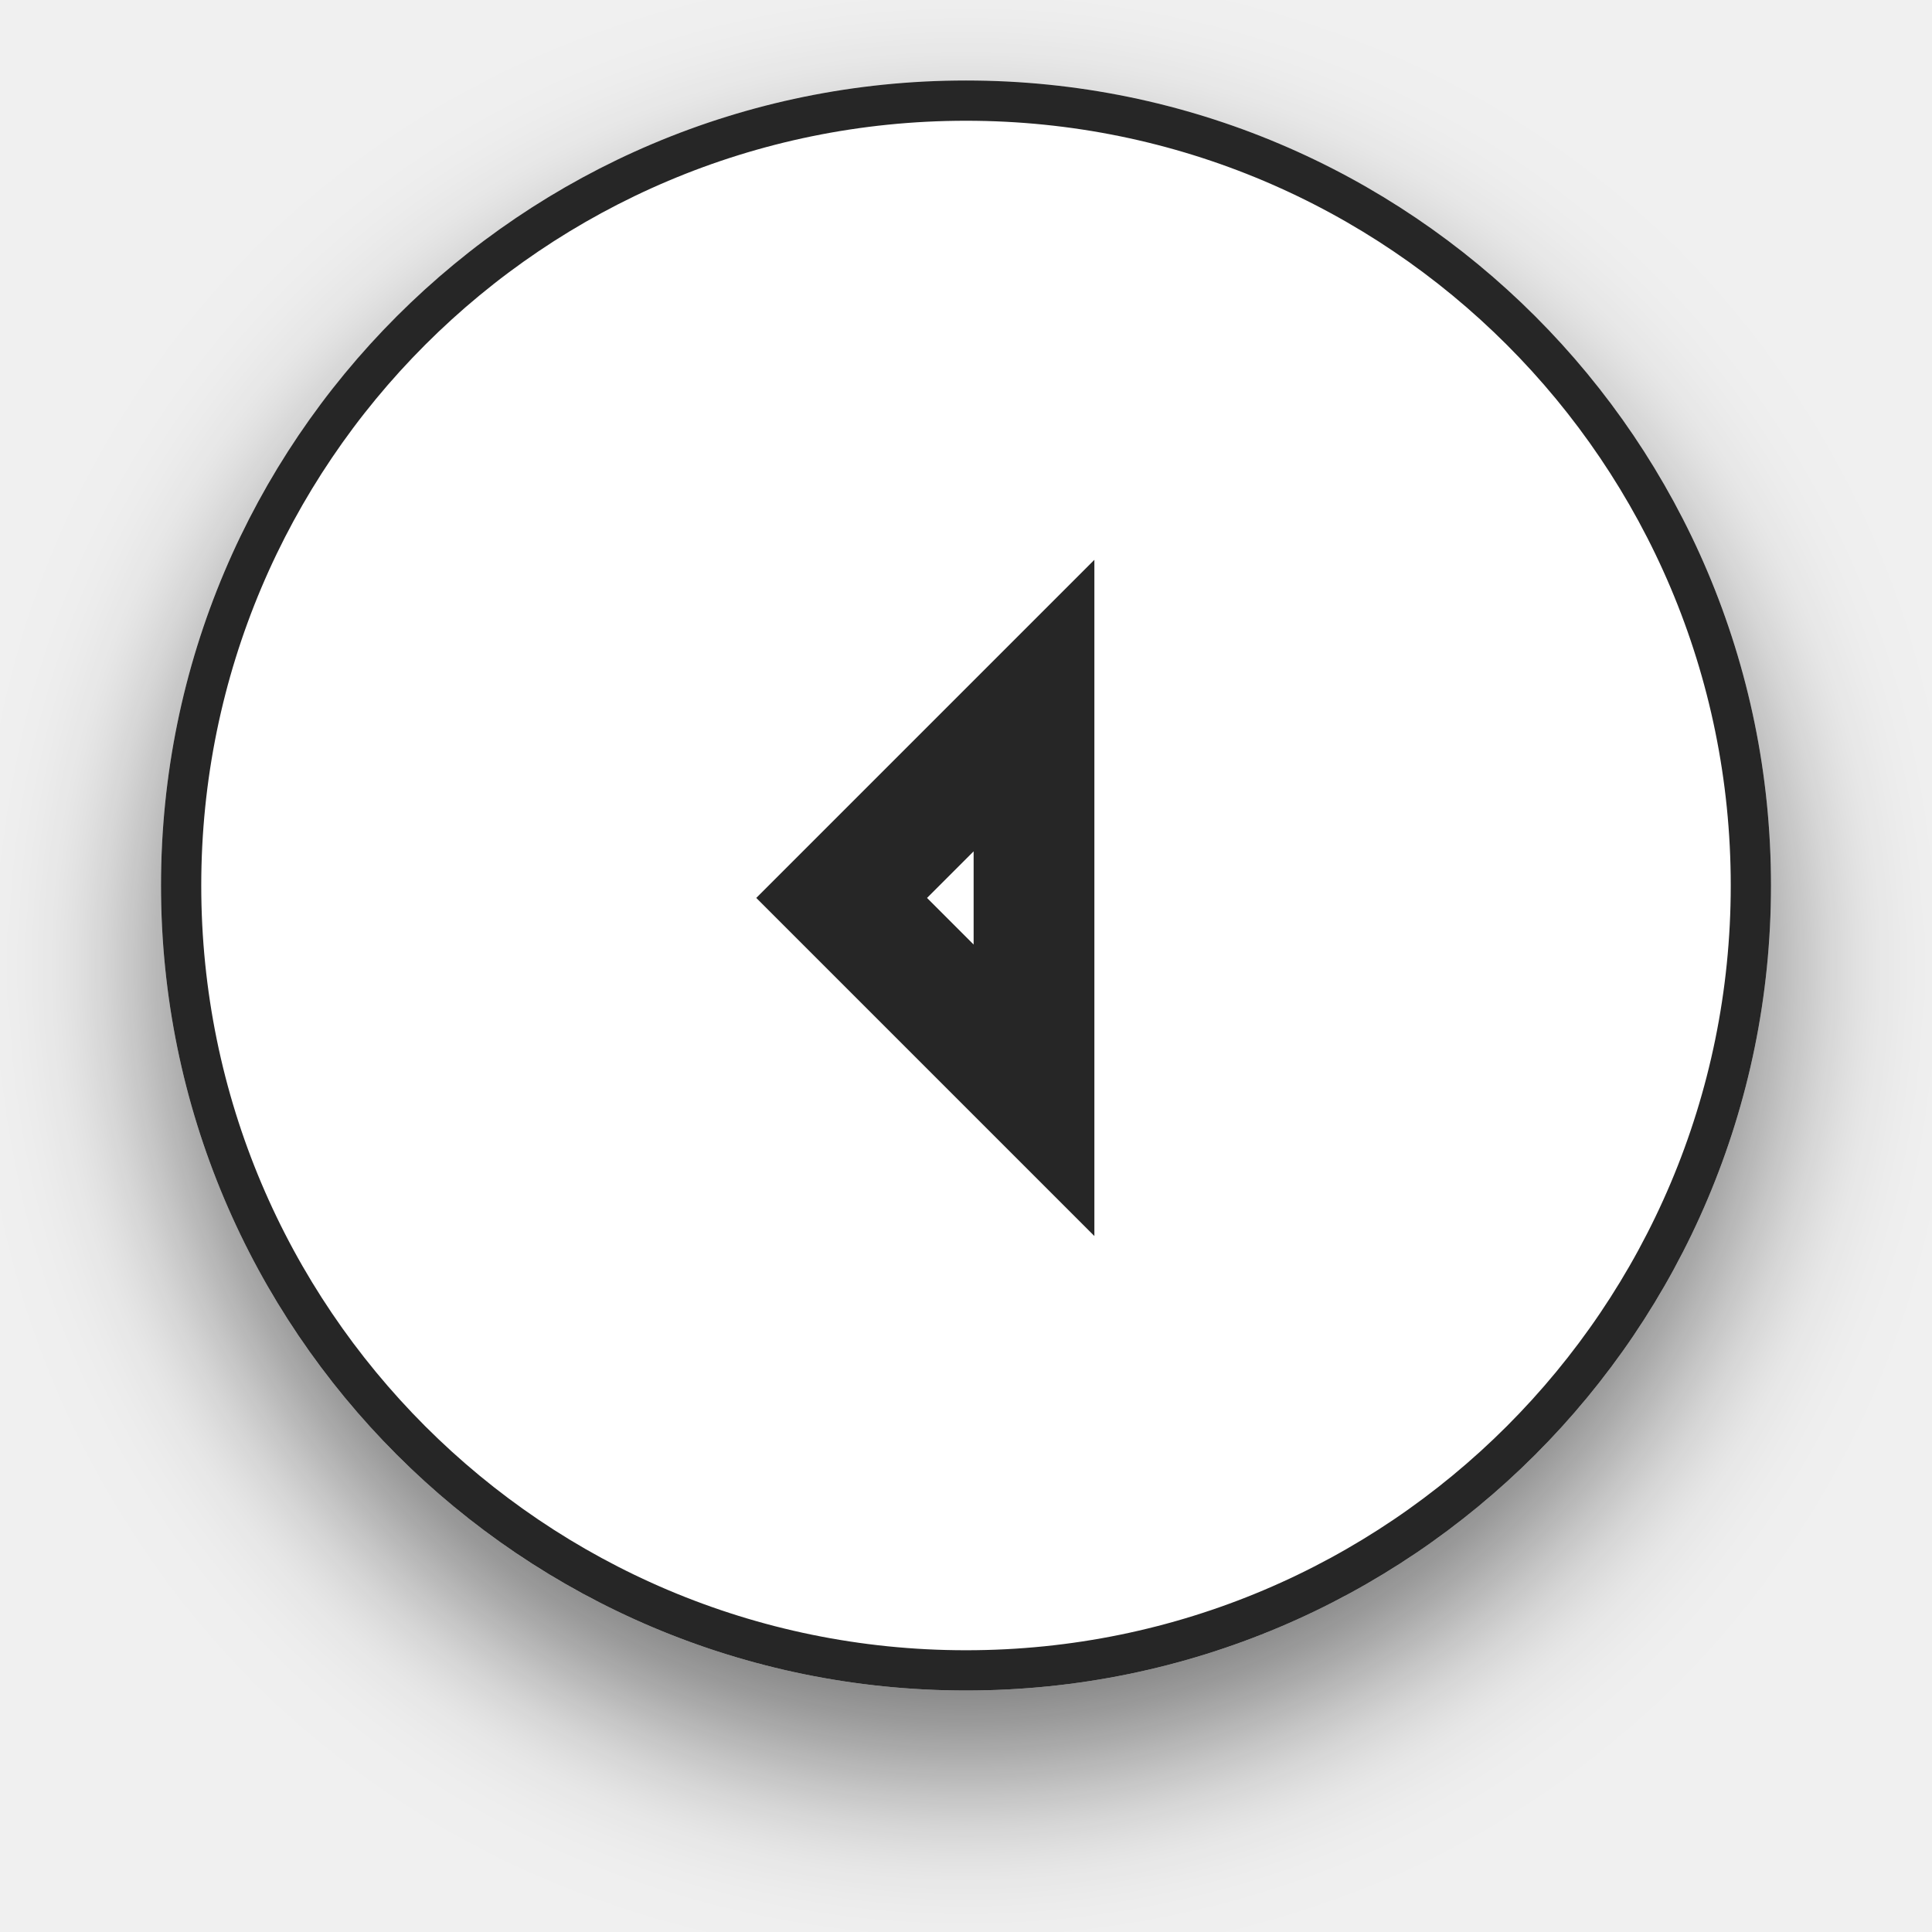
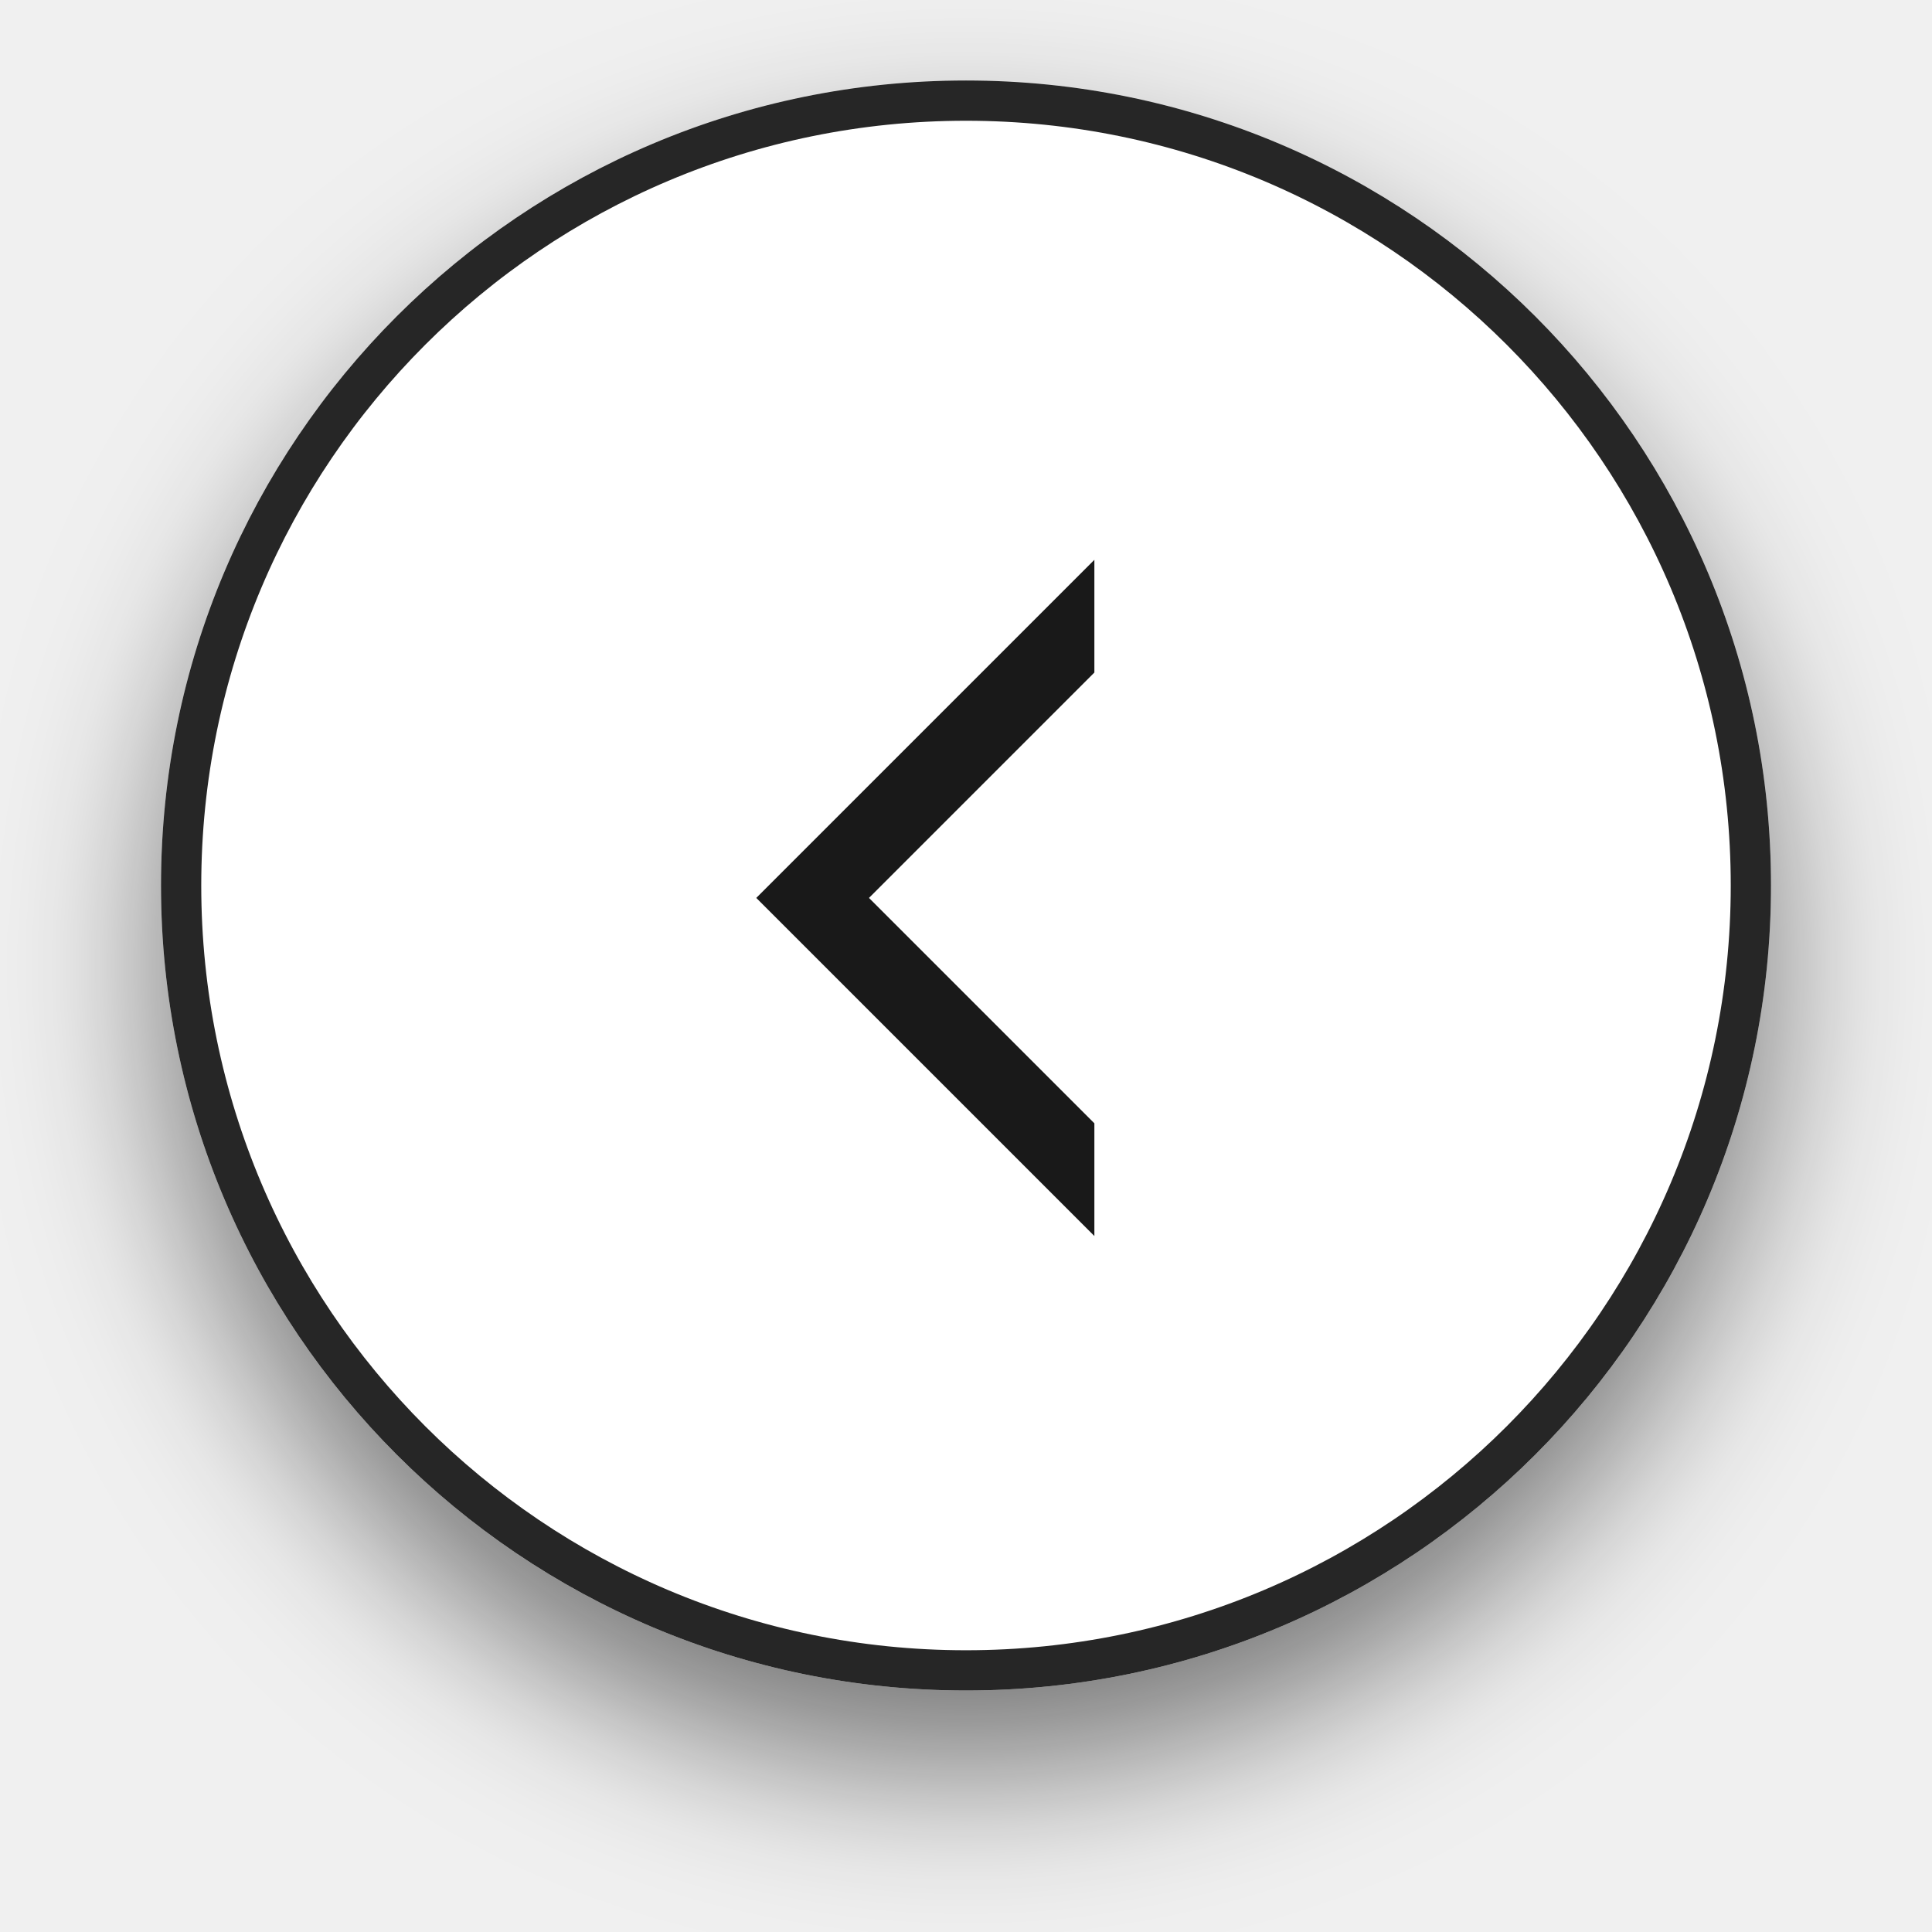
<svg xmlns="http://www.w3.org/2000/svg" xmlns:xlink="http://www.w3.org/1999/xlink" width="48px" height="48px" viewBox="0 0 48 48" version="1.1">
  <defs>
    <circle id="path-1" cx="20" cy="20" r="20" />
    <filter x="-17.5%" y="-12.5%" width="135.0%" height="135.0%" filterUnits="objectBoundingBox" id="filter-2">
      <feOffset dx="0" dy="2" in="SourceAlpha" result="shadowOffsetOuter1" />
      <feGaussianBlur stdDeviation="2" in="shadowOffsetOuter1" result="shadowBlurOuter1" />
      <feComposite in="shadowBlurOuter1" in2="SourceAlpha" operator="out" result="shadowBlurOuter1" />
      <feColorMatrix values="0 0 0 0 0   0 0 0 0 0   0 0 0 0 0  0 0 0 0.5 0" type="matrix" in="shadowBlurOuter1" />
    </filter>
  </defs>
  <g id="Page-1" stroke="none" stroke-width="1" fill="none" fill-rule="evenodd">
    <g id="Admin:-collapsed" transform="translate(-946, -30)">
      <g id="circle-icon" transform="translate(970, 52) scale(-1, 1) translate(-970, -52) translate(950, 32)">
        <g id="Oval">
          <use fill="black" fill-opacity="1" filter="url(#filter-2)" xlink:href="#path-1" />
          <circle stroke="#262626" stroke-width="1" stroke-linejoin="square" fill="#FFFFFF" fill-rule="evenodd" cx="20" cy="20" r="19.5" />
        </g>
-         <g id="Icon/Chevron-Right" transform="translate(4.210526, 3.508772)" stroke="#262626" stroke-width="3">
-           <path d="M14.1,12.021 L14.1,21.579 L18.879,16.8 L14.1,12.021 Z" id="Path-2" />
+         <g id="Icon/Chevron-Right" transform="translate(4.210526, 3.508772)" fill="#000000" fill-rule="evenodd" opacity="0.9">
+           <polygon id="Path-3" points="12.6 8.4 21 16.8 12.6 25.2 12.6 22.4 18.2 16.8 12.6 11.2" />
        </g>
      </g>
    </g>
  </g>
</svg>
